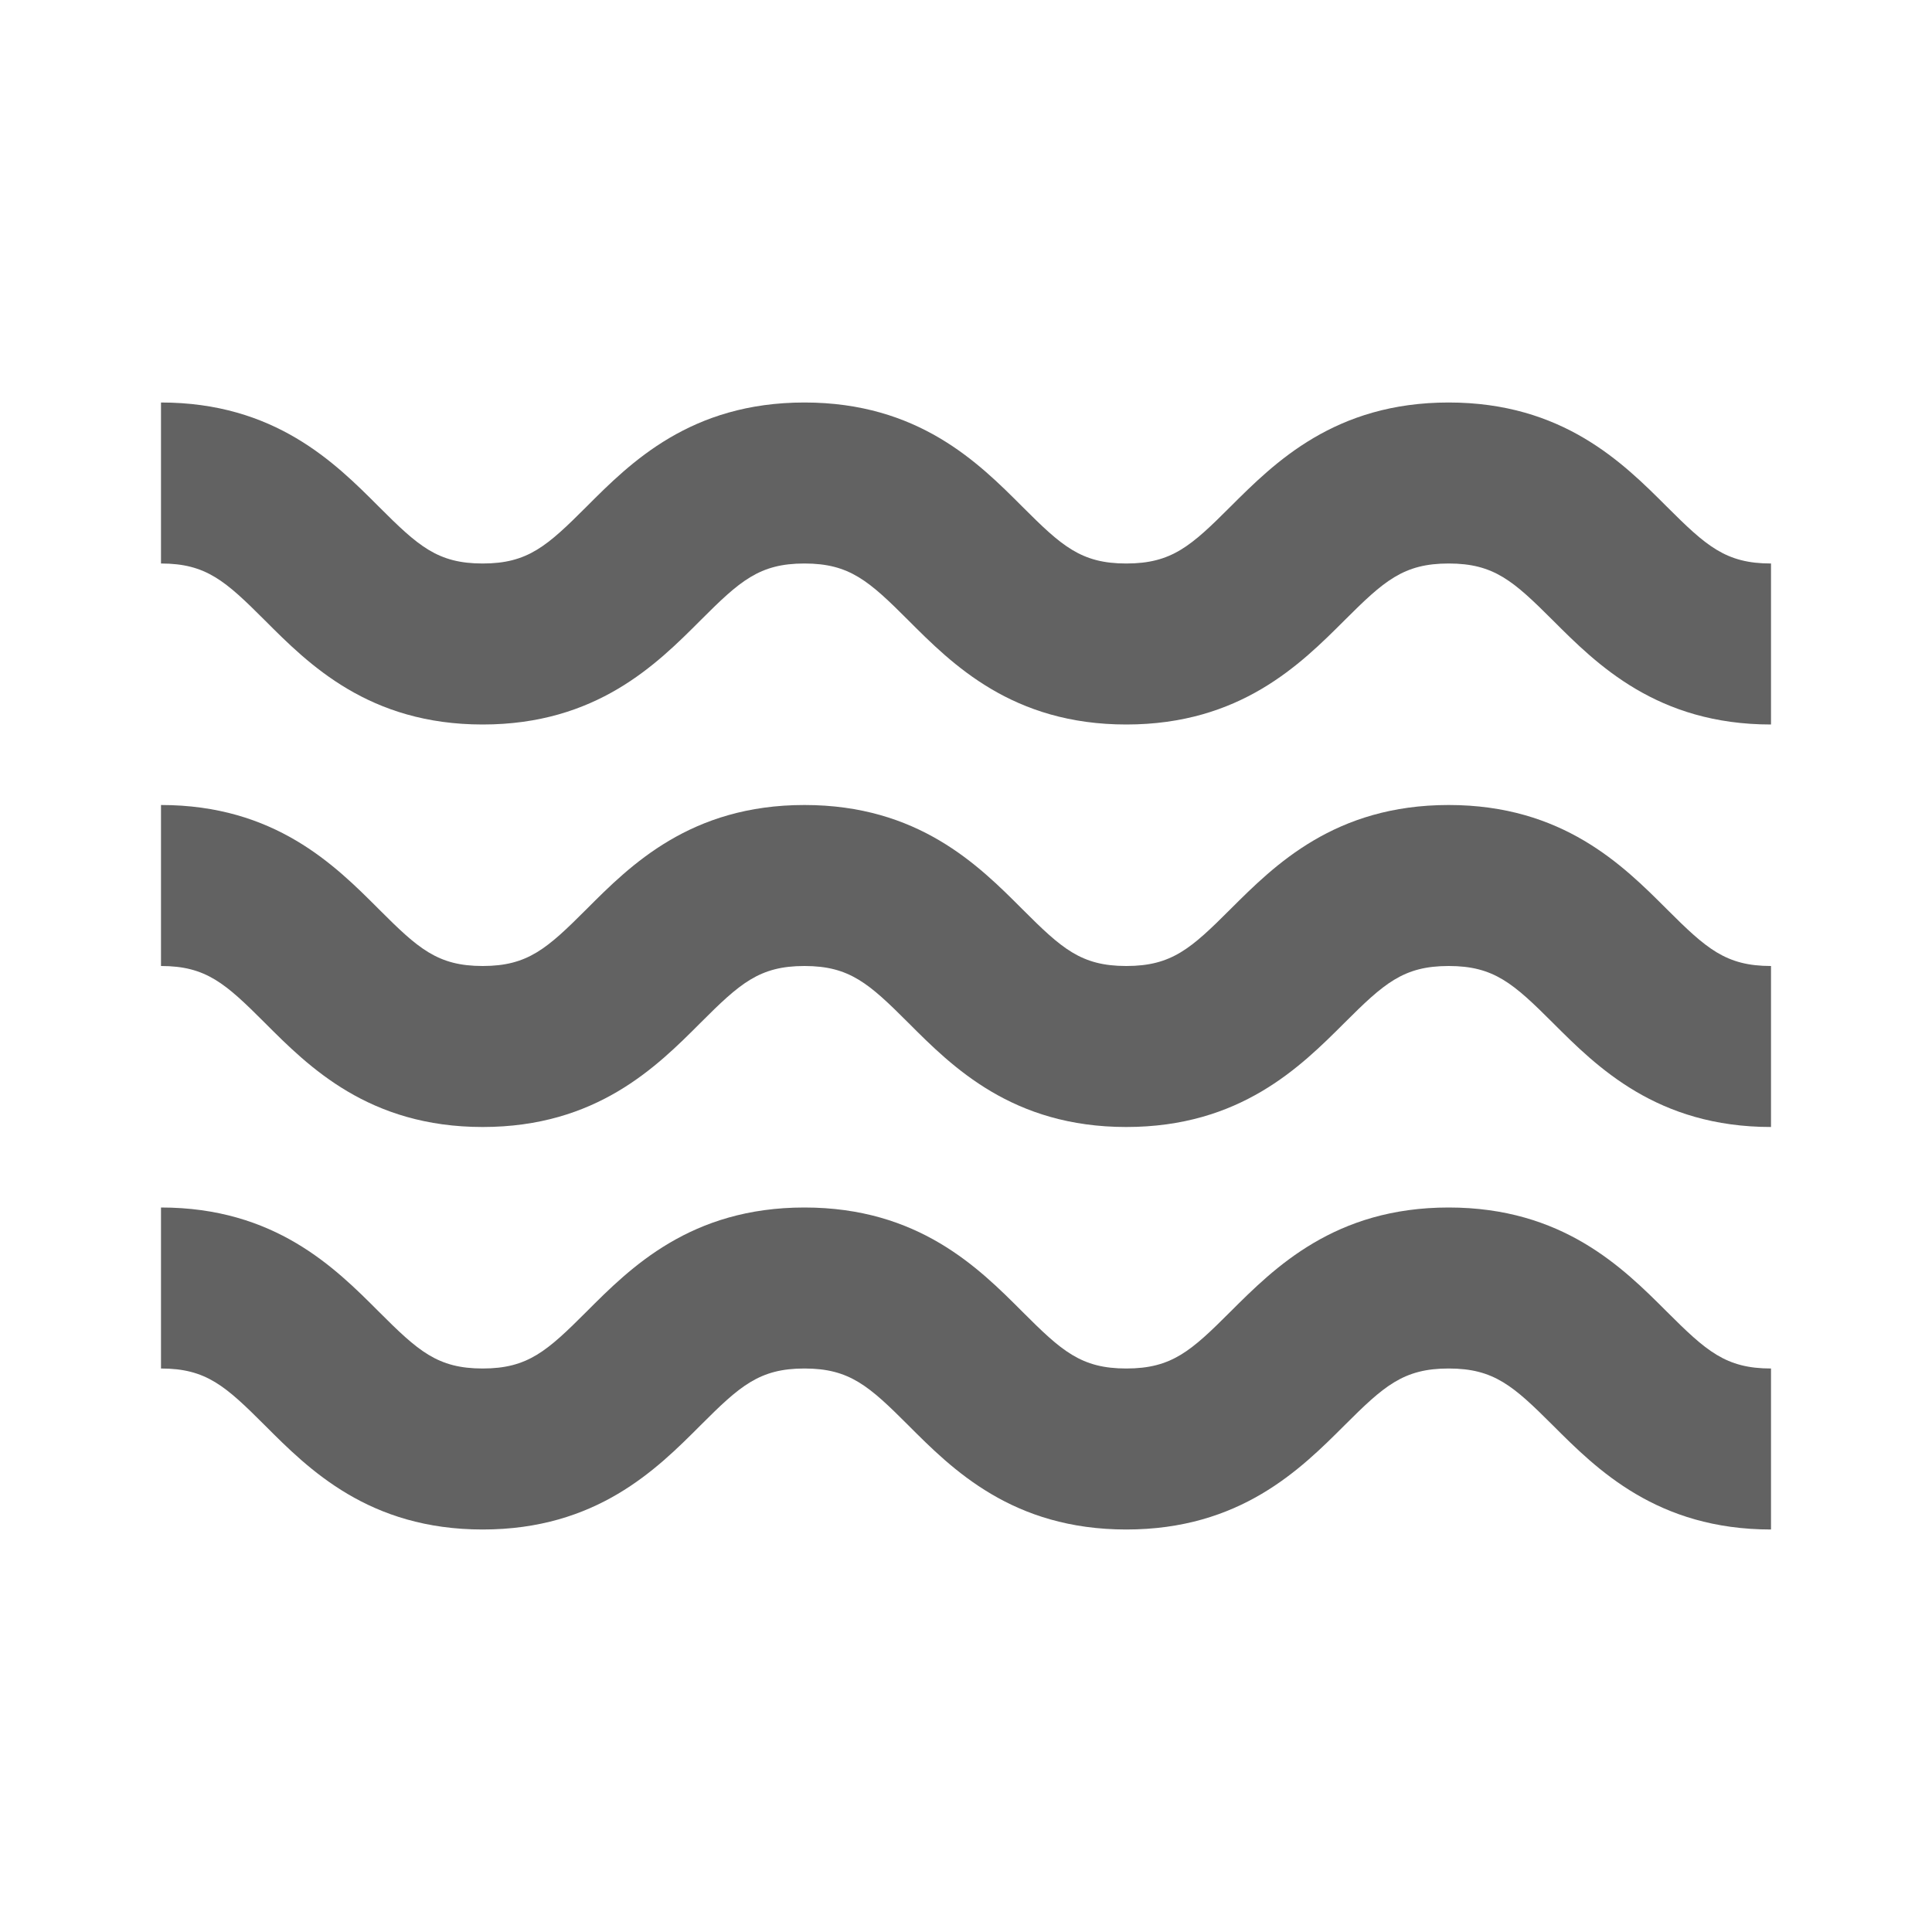
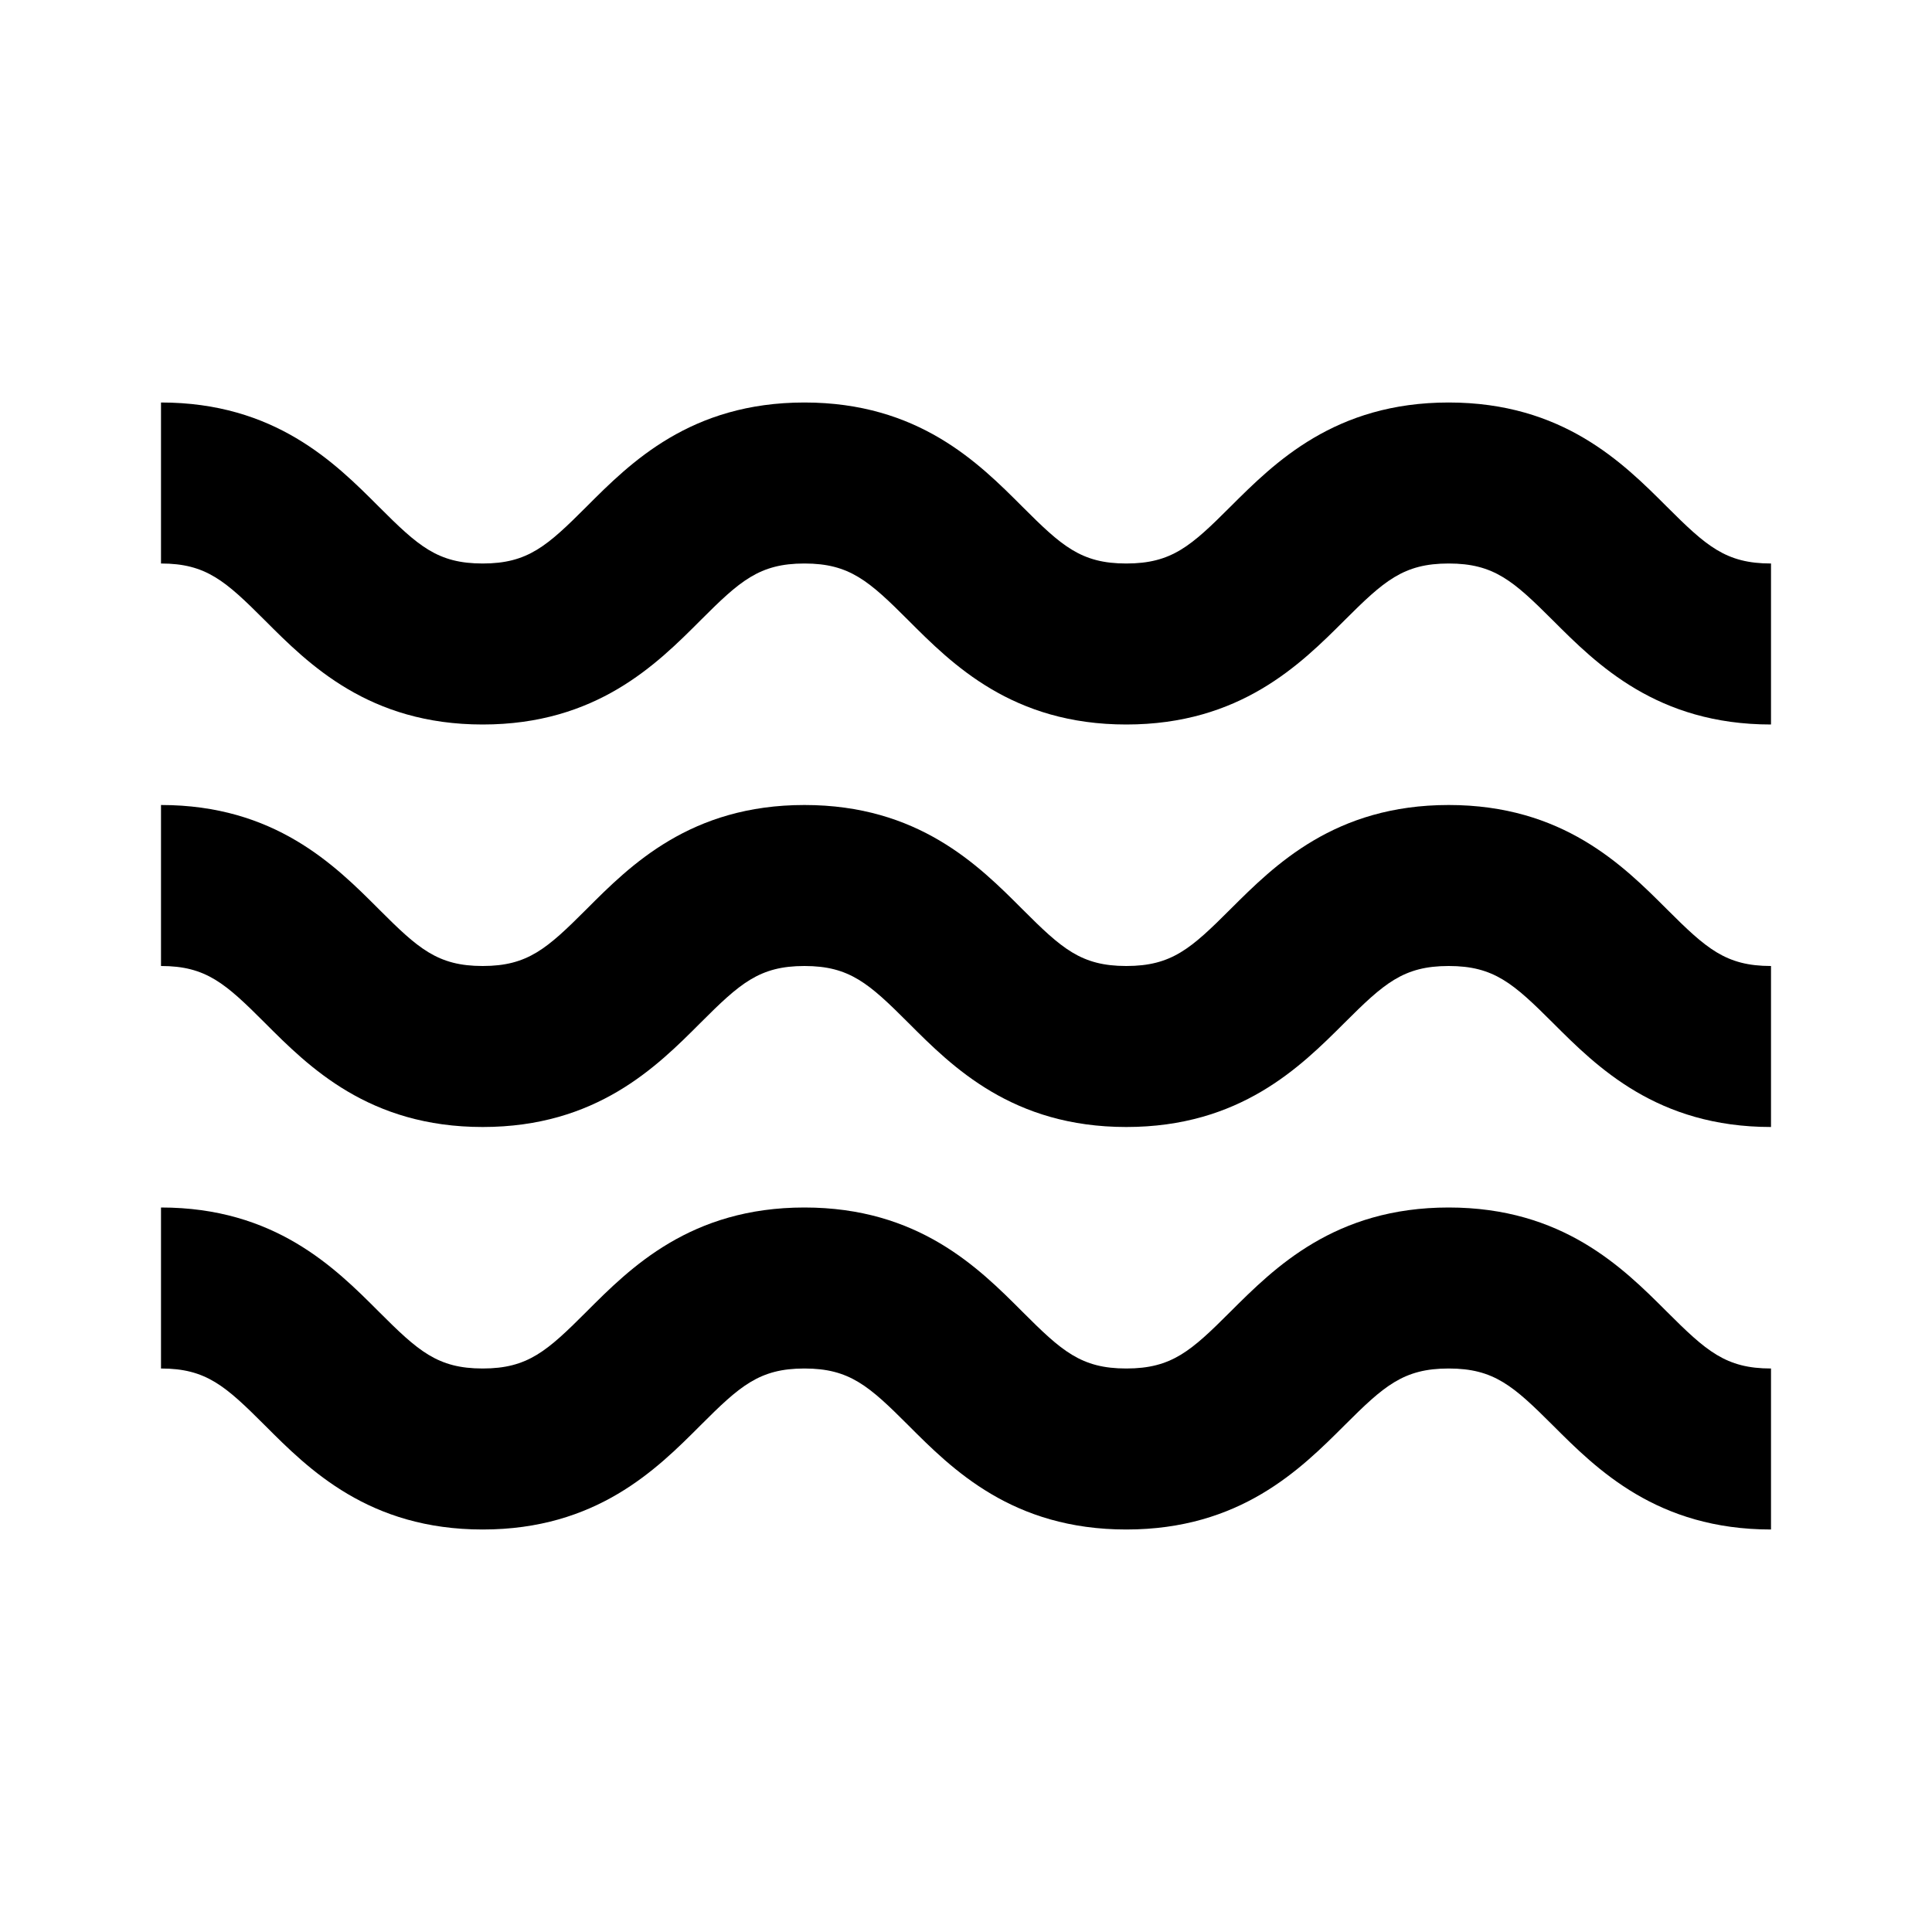
<svg xmlns="http://www.w3.org/2000/svg" width="24" height="24" preserveAspectRatio="xMidYMid meet" viewBox="0 0 24 24" style="-ms-transform: rotate(360deg); -webkit-transform: rotate(360deg); transform: rotate(360deg);">
-   <path d="M5.996 9c1.413 0 2.16-.747 2.705-1.293c.49-.49.731-.707 1.292-.707s.802.217 1.292.707C11.83 8.253 12.577 9 13.991 9c1.415 0 2.163-.747 2.71-1.293c.491-.49.732-.707 1.295-.707s.804.217 1.295.707C19.837 8.253 20.585 9 22 9V7c-.563 0-.804-.217-1.295-.707C20.159 5.747 19.411 5 17.996 5s-2.162.747-2.709 1.292c-.491.491-.731.708-1.296.708c-.562 0-.802-.217-1.292-.707C12.154 5.747 11.407 5 9.993 5s-2.161.747-2.706 1.293c-.49.49-.73.707-1.291.707s-.801-.217-1.291-.707C4.16 5.747 3.413 5 2 5v2c.561 0 .801.217 1.291.707C3.836 8.253 4.583 9 5.996 9zm0 5c1.413 0 2.16-.747 2.705-1.293c.49-.49.731-.707 1.292-.707s.802.217 1.292.707c.545.546 1.292 1.293 2.706 1.293c1.415 0 2.163-.747 2.71-1.293c.491-.49.732-.707 1.295-.707s.804.217 1.295.707C19.837 13.253 20.585 14 22 14v-2c-.563 0-.804-.217-1.295-.707c-.546-.546-1.294-1.293-2.709-1.293s-2.162.747-2.709 1.292c-.491.491-.731.708-1.296.708c-.562 0-.802-.217-1.292-.707C12.154 10.747 11.407 10 9.993 10s-2.161.747-2.706 1.293c-.49.49-.73.707-1.291.707s-.801-.217-1.291-.707C4.16 10.747 3.413 10 2 10v2c.561 0 .801.217 1.291.707C3.836 13.253 4.583 14 5.996 14zm0 5c1.413 0 2.16-.747 2.705-1.293c.49-.49.731-.707 1.292-.707s.802.217 1.292.707c.545.546 1.292 1.293 2.706 1.293c1.415 0 2.163-.747 2.71-1.293c.491-.49.732-.707 1.295-.707s.804.217 1.295.707C19.837 18.253 20.585 19 22 19v-2c-.563 0-.804-.217-1.295-.707c-.546-.546-1.294-1.293-2.709-1.293s-2.162.747-2.709 1.292c-.491.491-.731.708-1.296.708c-.562 0-.802-.217-1.292-.707C12.154 15.747 11.407 15 9.993 15s-2.161.747-2.706 1.293c-.49.49-.73.707-1.291.707s-.801-.217-1.291-.707C4.16 15.747 3.413 15 2 15v2c.561 0 .801.217 1.291.707C3.836 18.253 4.583 19 5.996 19z" fill="#626262" />
+   <path d="M5.996 9c1.413 0 2.16-.747 2.705-1.293c.49-.49.731-.707 1.292-.707s.802.217 1.292.707C11.83 8.253 12.577 9 13.991 9c1.415 0 2.163-.747 2.71-1.293c.491-.49.732-.707 1.295-.707s.804.217 1.295.707C19.837 8.253 20.585 9 22 9V7c-.563 0-.804-.217-1.295-.707C20.159 5.747 19.411 5 17.996 5s-2.162.747-2.709 1.292c-.491.491-.731.708-1.296.708c-.562 0-.802-.217-1.292-.707C12.154 5.747 11.407 5 9.993 5s-2.161.747-2.706 1.293c-.49.49-.73.707-1.291.707s-.801-.217-1.291-.707C4.16 5.747 3.413 5 2 5v2c.561 0 .801.217 1.291.707C3.836 8.253 4.583 9 5.996 9zm0 5c1.413 0 2.16-.747 2.705-1.293c.49-.49.731-.707 1.292-.707s.802.217 1.292.707c.545.546 1.292 1.293 2.706 1.293c1.415 0 2.163-.747 2.71-1.293c.491-.49.732-.707 1.295-.707s.804.217 1.295.707C19.837 13.253 20.585 14 22 14v-2c-.563 0-.804-.217-1.295-.707c-.546-.546-1.294-1.293-2.709-1.293s-2.162.747-2.709 1.292c-.491.491-.731.708-1.296.708c-.562 0-.802-.217-1.292-.707C12.154 10.747 11.407 10 9.993 10s-2.161.747-2.706 1.293c-.49.49-.73.707-1.291.707s-.801-.217-1.291-.707C4.16 10.747 3.413 10 2 10v2c.561 0 .801.217 1.291.707C3.836 13.253 4.583 14 5.996 14zm0 5c1.413 0 2.16-.747 2.705-1.293c.49-.49.731-.707 1.292-.707s.802.217 1.292.707c.545.546 1.292 1.293 2.706 1.293c1.415 0 2.163-.747 2.71-1.293c.491-.49.732-.707 1.295-.707s.804.217 1.295.707C19.837 18.253 20.585 19 22 19v-2c-.563 0-.804-.217-1.295-.707c-.546-.546-1.294-1.293-2.709-1.293s-2.162.747-2.709 1.292c-.491.491-.731.708-1.296.708c-.562 0-.802-.217-1.292-.707C12.154 15.747 11.407 15 9.993 15s-2.161.747-2.706 1.293c-.49.49-.73.707-1.291.707s-.801-.217-1.291-.707C4.16 15.747 3.413 15 2 15v2c.561 0 .801.217 1.291.707C3.836 18.253 4.583 19 5.996 19z" fill="black" />
  <rect x="0" y="0" width="24" height="24" fill="rgba(0, 0, 0, 0)" />
</svg>
